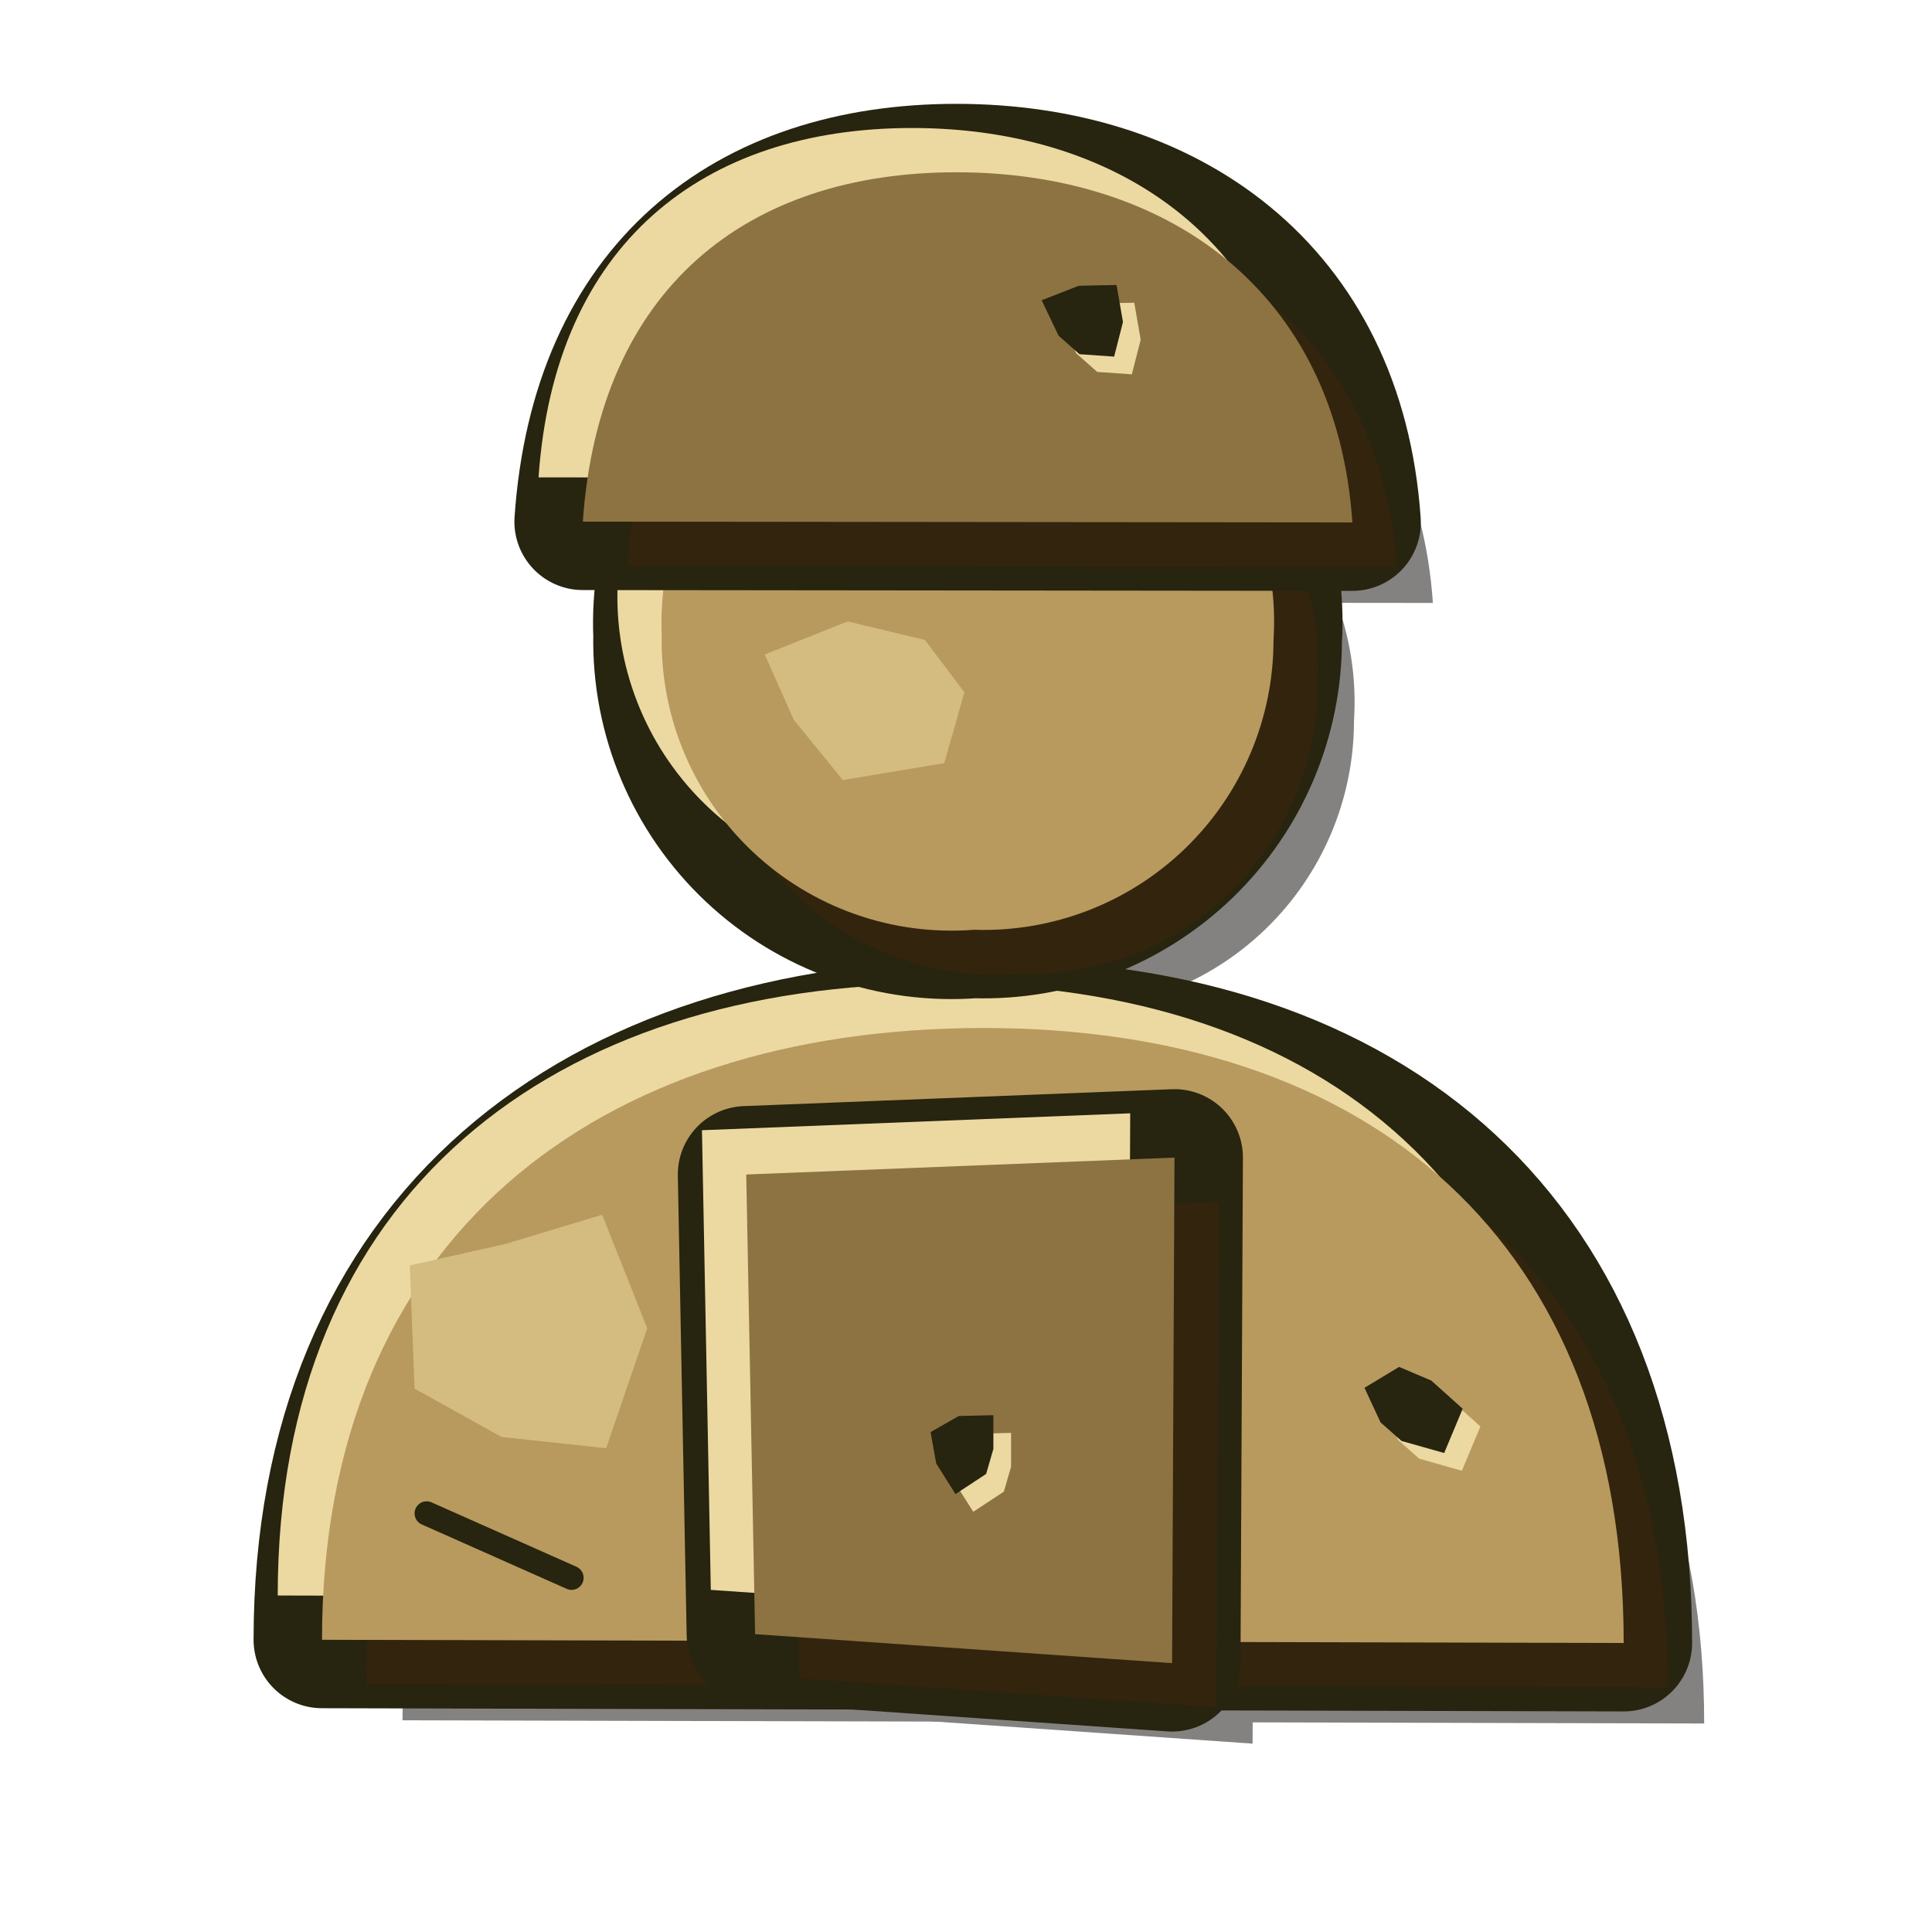
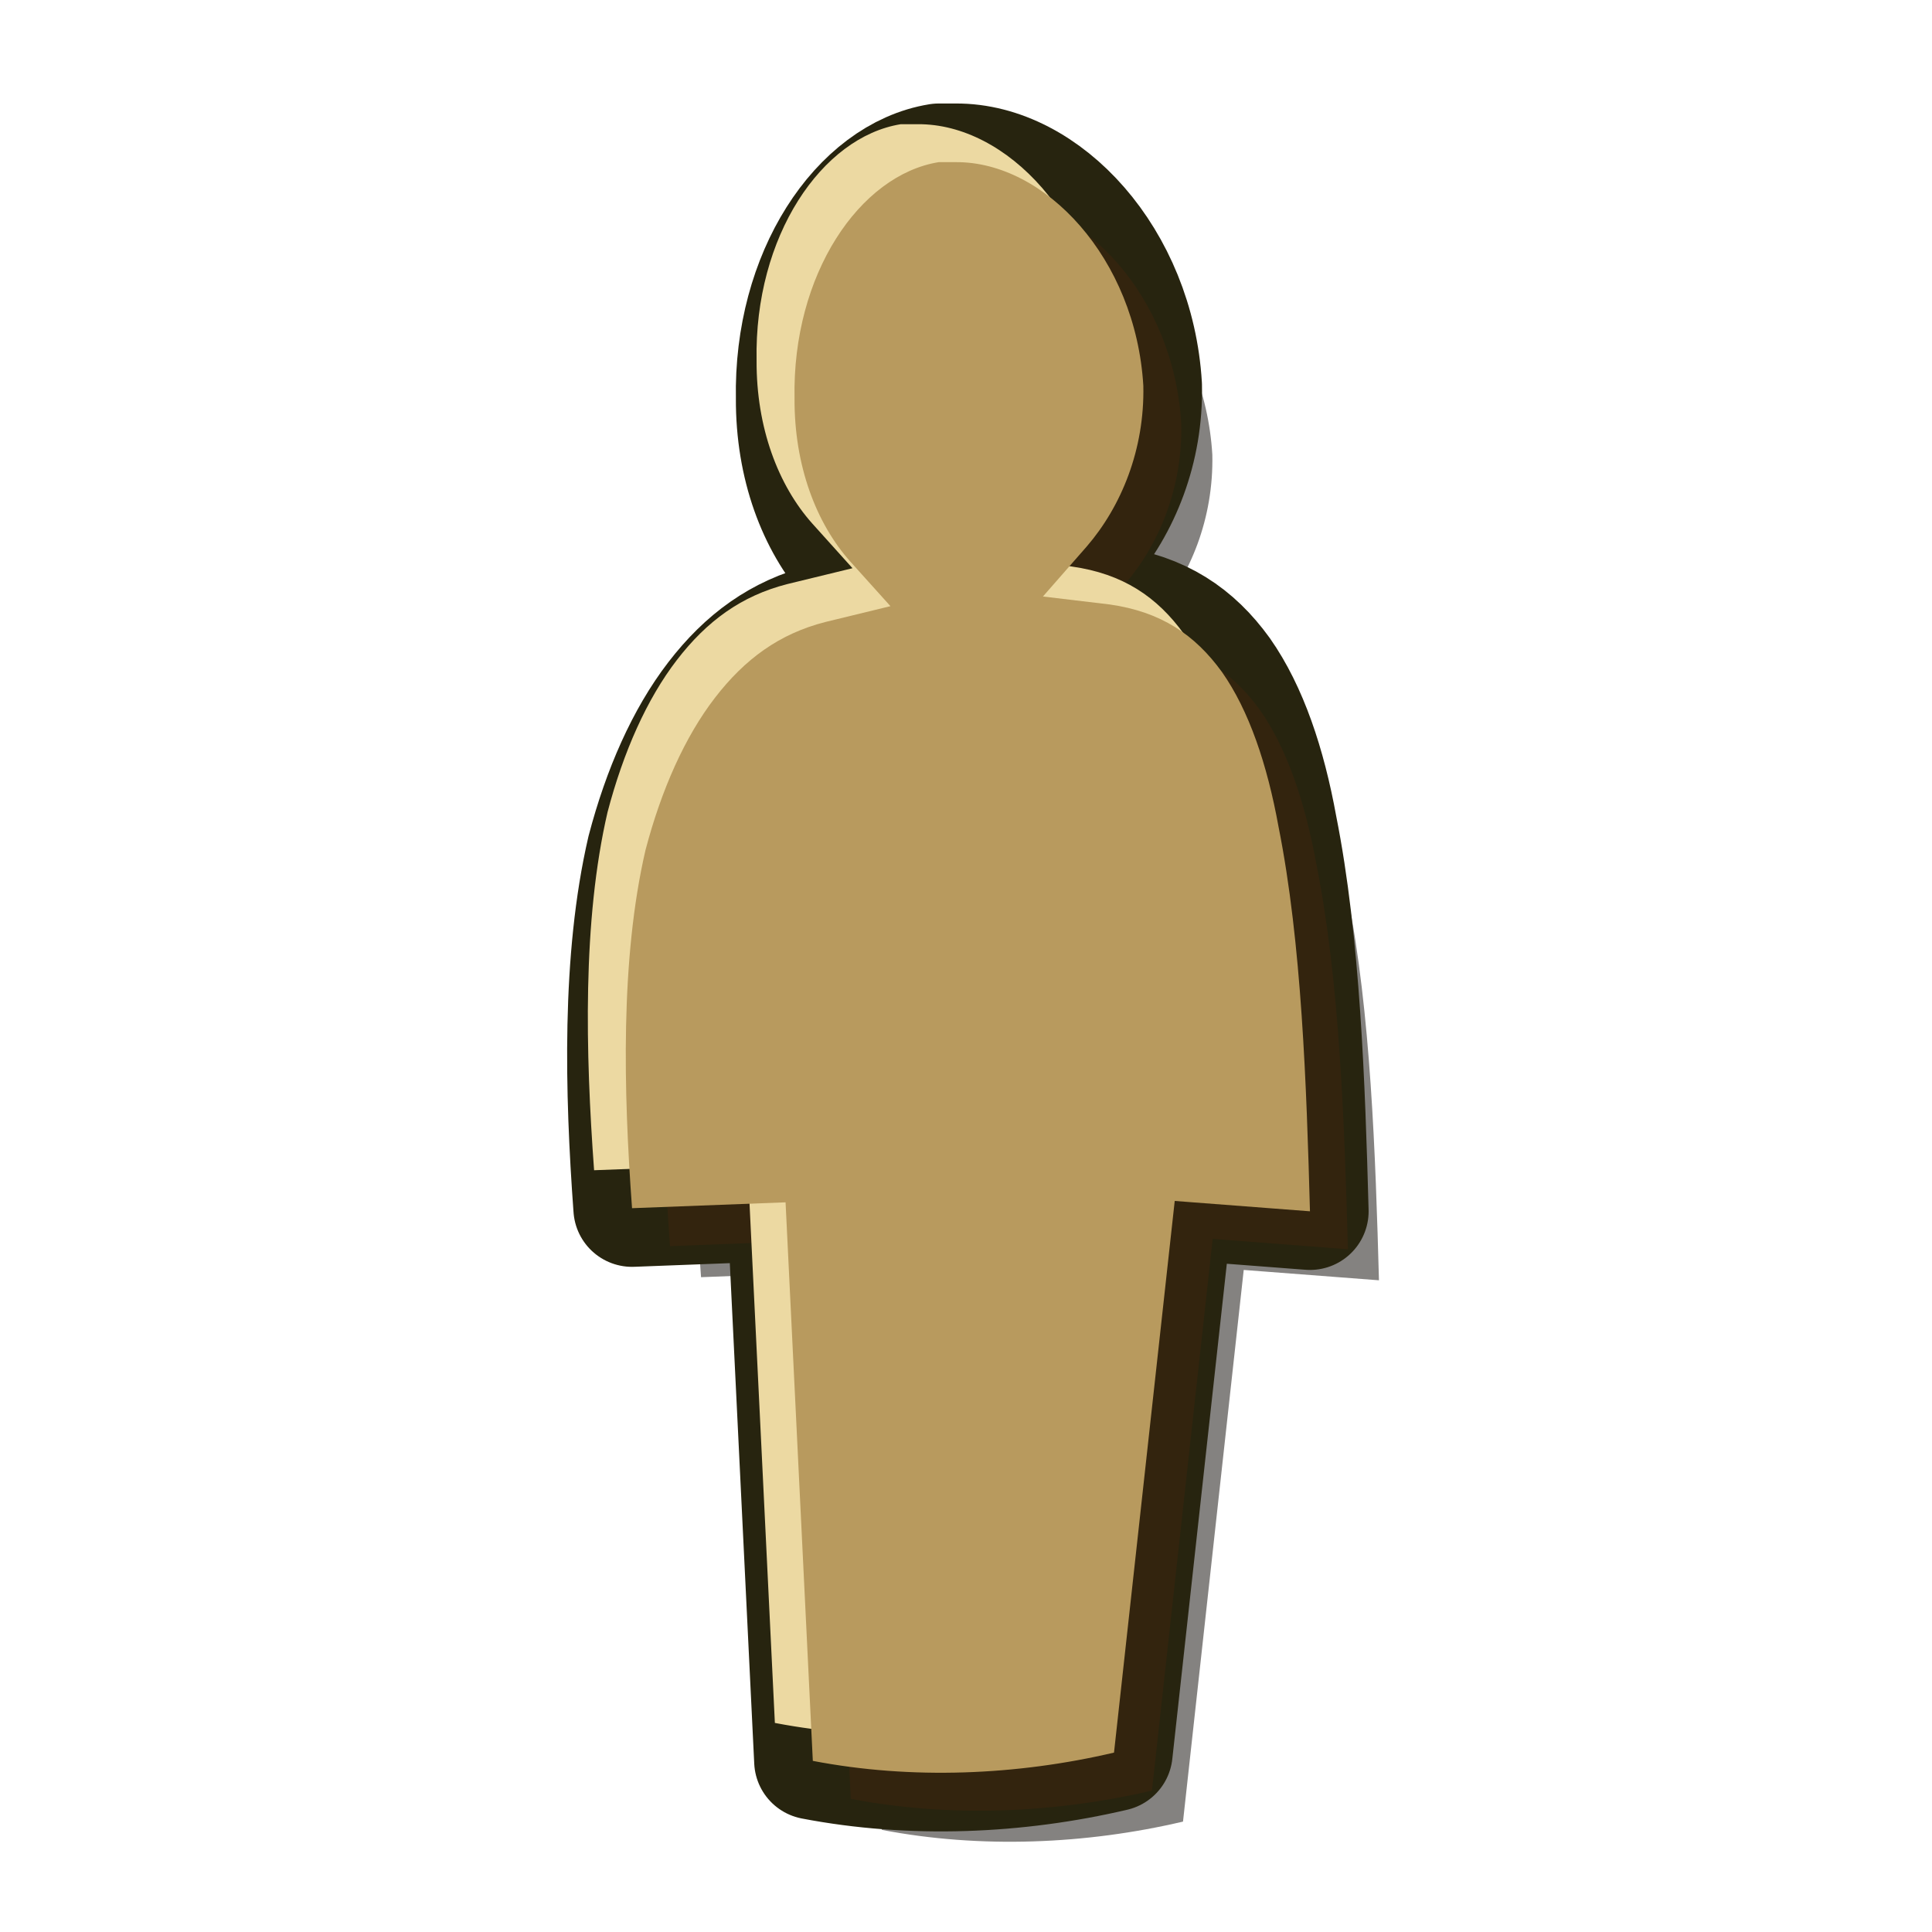
- <svg xmlns="http://www.w3.org/2000/svg" width="48" height="48" viewBox="0 0 24 24">
-   <g transform="translate(1 1)" opacity="0.5">
-     <path fill="#0a0502" d="M4.00 20.37C4.00 15.37 7.42 12.77 12.22 12.77C17.02 12.77 20.17 15.41 20.17 20.41z" />
-     <path fill="#0a0502" d="M9.27 14.59L14.59 14.38L14.56 20.66L9.38 20.30z" />
-     <path fill="#0a0502" d="M8.22 7.89A3.6 3.6 0 0 1 11.86 4.14A3.6 3.6 0 0 1 15.82 7.95A3.6 3.6 0 0 1 12.10 11.55A3.6 3.6 0 0 1 8.22 7.89z" />
-     <path fill="#0a0502" d="M7.24 6.48C7.44 3.58 9.28 2.14 11.88 2.14C14.48 2.14 16.60 3.59 16.80 6.49z" />
+ <svg xmlns="http://www.w3.org/2000/svg" width="64" height="64" viewBox="-24 -24 560 560">
+   <g transform="translate(20 20)" opacity="0.5">
+     <path fill="#0a0502" d="M248.1 23.0C225.2 26.7 205.6 55.5 206.3 91.5C206.2 111.0 212.6 127.7 222.4 138.7L234.1 151.7L215.2 156.3C201.9 159.7 191.9 167.0 183.2 178.3C174.5 189.6 167.7 204.9 163.1 222.4C155.8 253.9 156.7 292.1 159.2 326.2L203.7 324.5L211.6 486.4C240.2 491.9 270.8 490.6 298.9 484.0L316.5 324.1L355.7 327.1C354.7 290.6 353.3 249.3 346.6 215.7C343.3 197.5 338.0 181.9 330.2 170.8C322.4 160.0 312.5 153.3 297.6 151.2L278.3 148.9L291.0 134.4C301.0 122.8 307.8 106.3 307.4 87.8C305.2 50.9 278.9 22.8 253.0 23.0z" />
  </g>
-   <path fill="none" stroke="#27240f" stroke-width="1.7" stroke-linecap="round" stroke-linejoin="round" d="M4.00 20.37C4.00 15.37 7.42 12.77 12.22 12.77C17.02 12.77 20.17 15.41 20.17 20.41z" />
-   <g transform="translate(0.55 0.55)">
-     <path fill="#33240e" d="M4.00 20.37C4.00 15.37 7.42 12.77 12.22 12.77C17.02 12.77 20.17 15.41 20.17 20.41z" />
+   <path fill="none" stroke="#27240f" stroke-width="34" stroke-linejoin="round" d="M248.1 23.0C225.2 26.7 205.6 55.5 206.3 91.5C206.2 111.0 212.6 127.7 222.4 138.7L234.1 151.7L215.2 156.3C201.9 159.7 191.9 167.0 183.2 178.3C174.5 189.6 167.7 204.9 163.1 222.4C155.8 253.9 156.7 292.1 159.2 326.2L203.7 324.5L211.6 486.4C240.2 491.9 270.8 490.6 298.9 484.0L316.5 324.1L355.7 327.1C354.7 290.6 353.3 249.3 346.6 215.7C343.3 197.5 338.0 181.9 330.2 170.8C322.4 160.0 312.5 153.3 297.6 151.2L278.3 148.9L291.0 134.4C301.0 122.8 307.8 106.3 307.4 87.8C305.2 50.9 278.9 22.8 253.0 23.0z" />
+   <g transform="translate(11 11)">
+     <path fill="#33240e" d="M248.1 23.0C225.2 26.7 205.6 55.5 206.3 91.5C206.2 111.0 212.6 127.7 222.4 138.7L234.1 151.7L215.2 156.3C201.9 159.7 191.9 167.0 183.2 178.3C174.5 189.6 167.7 204.9 163.1 222.4C155.8 253.9 156.7 292.1 159.2 326.2L203.7 324.5L211.6 486.4C240.2 491.9 270.8 490.6 298.9 484.0L316.5 324.1L355.7 327.1C354.7 290.6 353.3 249.3 346.6 215.7C343.3 197.5 338.0 181.9 330.2 170.8C322.4 160.0 312.5 153.3 297.6 151.2L278.3 148.9L291.0 134.4C301.0 122.8 307.8 106.3 307.4 87.8C305.2 50.9 278.9 22.8 253.0 23.0z" />
  </g>
-   <g transform="translate(-0.55 -0.55)">
-     <path fill="#ecd9a2" d="M4.00 20.37C4.00 15.37 7.42 12.77 12.22 12.77C17.02 12.77 20.17 15.41 20.17 20.41z" />
+   <g transform="translate(-11 -11)">
+     <path fill="#ecd9a2" d="M248.1 23.0C225.2 26.7 205.6 55.5 206.3 91.5C206.2 111.0 212.6 127.7 222.4 138.7L234.1 151.7L215.2 156.3C201.9 159.7 191.9 167.0 183.2 178.3C174.5 189.6 167.7 204.9 163.1 222.4C155.8 253.9 156.7 292.1 159.2 326.2L203.7 324.5L211.6 486.4C240.2 491.9 270.8 490.6 298.9 484.0L316.5 324.1L355.7 327.1C354.7 290.6 353.3 249.3 346.6 215.7C343.3 197.5 338.0 181.9 330.2 170.8C322.4 160.0 312.5 153.3 297.6 151.2L278.3 148.9L291.0 134.4C301.0 122.8 307.8 106.3 307.4 87.8C305.2 50.9 278.9 22.8 253.0 23.0z" />
  </g>
-   <path fill="#b89a5e" d="M4.00 20.37C4.00 15.37 7.42 12.77 12.22 12.77C17.02 12.77 20.17 15.41 20.17 20.41z" />
-   <path fill="none" stroke="#27240f" stroke-width="1.7" stroke-linecap="round" stroke-linejoin="round" d="M9.27 14.59L14.59 14.38L14.56 20.66L9.38 20.30z" />
-   <g transform="translate(0.55 0.55)">
-     <path fill="#33240e" d="M9.27 14.59L14.59 14.38L14.56 20.66L9.38 20.30z" />
-   </g>
-   <g transform="translate(-0.55 -0.55)">
-     <path fill="#ecd9a2" d="M9.27 14.59L14.59 14.38L14.56 20.66L9.38 20.30z" />
-   </g>
-   <path fill="#8d7342" d="M9.27 14.59L14.59 14.38L14.56 20.66L9.38 20.30z" />
-   <path fill="none" stroke="#27240f" stroke-width="1.7" stroke-linecap="round" stroke-linejoin="round" d="M8.22 7.89A3.6 3.6 0 0 1 11.86 4.14A3.6 3.6 0 0 1 15.82 7.95A3.6 3.6 0 0 1 12.10 11.55A3.6 3.6 0 0 1 8.22 7.89z" />
-   <g transform="translate(0.55 0.55)">
-     <path fill="#33240e" d="M8.22 7.89A3.6 3.6 0 0 1 11.86 4.14A3.6 3.6 0 0 1 15.82 7.95A3.6 3.6 0 0 1 12.10 11.55A3.6 3.6 0 0 1 8.22 7.89z" />
-   </g>
-   <g transform="translate(-0.55 -0.55)">
-     <path fill="#ecd9a2" d="M8.22 7.89A3.6 3.6 0 0 1 11.86 4.14A3.6 3.6 0 0 1 15.82 7.95A3.6 3.6 0 0 1 12.10 11.55A3.6 3.6 0 0 1 8.22 7.89z" />
-   </g>
-   <path fill="#b89a5e" d="M8.22 7.89A3.6 3.6 0 0 1 11.86 4.14A3.6 3.6 0 0 1 15.82 7.95A3.6 3.6 0 0 1 12.10 11.55A3.6 3.6 0 0 1 8.22 7.89z" />
-   <path fill="none" stroke="#27240f" stroke-width="1.7" stroke-linecap="round" stroke-linejoin="round" d="M7.24 6.48C7.44 3.58 9.28 2.14 11.88 2.14C14.48 2.14 16.60 3.59 16.80 6.49z" />
-   <g transform="translate(0.55 0.55)">
-     <path fill="#33240e" d="M7.24 6.48C7.44 3.58 9.28 2.14 11.88 2.14C14.48 2.14 16.60 3.59 16.80 6.49z" />
-   </g>
-   <g transform="translate(-0.55 -0.55)">
-     <path fill="#ecd9a2" d="M7.24 6.48C7.44 3.58 9.28 2.14 11.88 2.14C14.48 2.14 16.60 3.59 16.80 6.49z" />
-   </g>
-   <path fill="#8d7342" d="M7.24 6.48C7.44 3.58 9.28 2.14 11.88 2.14C14.48 2.14 16.60 3.59 16.80 6.49z" />
-   <path fill="#d4bc80" d="M11.98 8.60L11.73 9.48L10.47 9.69L9.86 8.94L9.50 8.13L10.53 7.72L11.49 7.95z" />
-   <path fill="#d4bc80" d="M8.04 16.50L7.53 17.99L6.23 17.85L5.15 17.25L5.09 15.72L6.29 15.45L7.48 15.09z" />
-   <g transform="translate(0.22 0.22)">
-     <path fill="#ecd9a2" d="M18.17 17.50L17.94 18.05L17.41 17.90L17.15 17.67L16.95 17.24L17.38 16.98L17.78 17.15z" />
-   </g>
-   <path fill="#27240f" d="M18.17 17.50L17.94 18.05L17.41 17.90L17.15 17.67L16.95 17.24L17.38 16.98L17.78 17.15z" />
-   <g transform="translate(0.22 0.22)">
-     <path fill="#ecd9a2" d="M13.95 4.00L13.84 4.43L13.41 4.40L13.15 4.17L12.94 3.73L13.40 3.55L13.87 3.54z" />
-   </g>
-   <path fill="#27240f" d="M13.95 4.00L13.84 4.43L13.41 4.40L13.15 4.17L12.94 3.73L13.40 3.55L13.87 3.54z" />
-   <g transform="translate(0.22 0.22)">
-     <path fill="#ecd9a2" d="M12.34 18.00L12.25 18.31L11.87 18.56L11.63 18.18L11.56 17.79L11.91 17.59L12.34 17.58z" />
-   </g>
-   <path fill="#27240f" d="M12.34 18.00L12.25 18.31L11.87 18.56L11.63 18.18L11.56 17.79L11.91 17.59L12.34 17.58z" />
-   <path fill="none" stroke="#27240f" stroke-width="0.3" stroke-linecap="round" stroke-linejoin="round" d="M5.300 18.800l1.800.800" />
+   <path fill="#b89a5e" d="M248.1 23.0C225.2 26.7 205.6 55.5 206.3 91.5C206.2 111.0 212.6 127.7 222.4 138.7L234.1 151.7L215.2 156.3C201.9 159.7 191.9 167.0 183.2 178.3C174.5 189.6 167.7 204.9 163.1 222.4C155.8 253.9 156.7 292.1 159.2 326.2L203.7 324.5L211.6 486.4C240.2 491.9 270.8 490.6 298.9 484.0L316.5 324.1L355.7 327.1C354.7 290.6 353.3 249.3 346.6 215.7C343.3 197.5 338.0 181.9 330.2 170.8C322.4 160.0 312.5 153.3 297.6 151.2L278.3 148.9L291.0 134.4C301.0 122.8 307.8 106.3 307.4 87.8C305.2 50.9 278.9 22.8 253.0 23.0z" />
</svg>
